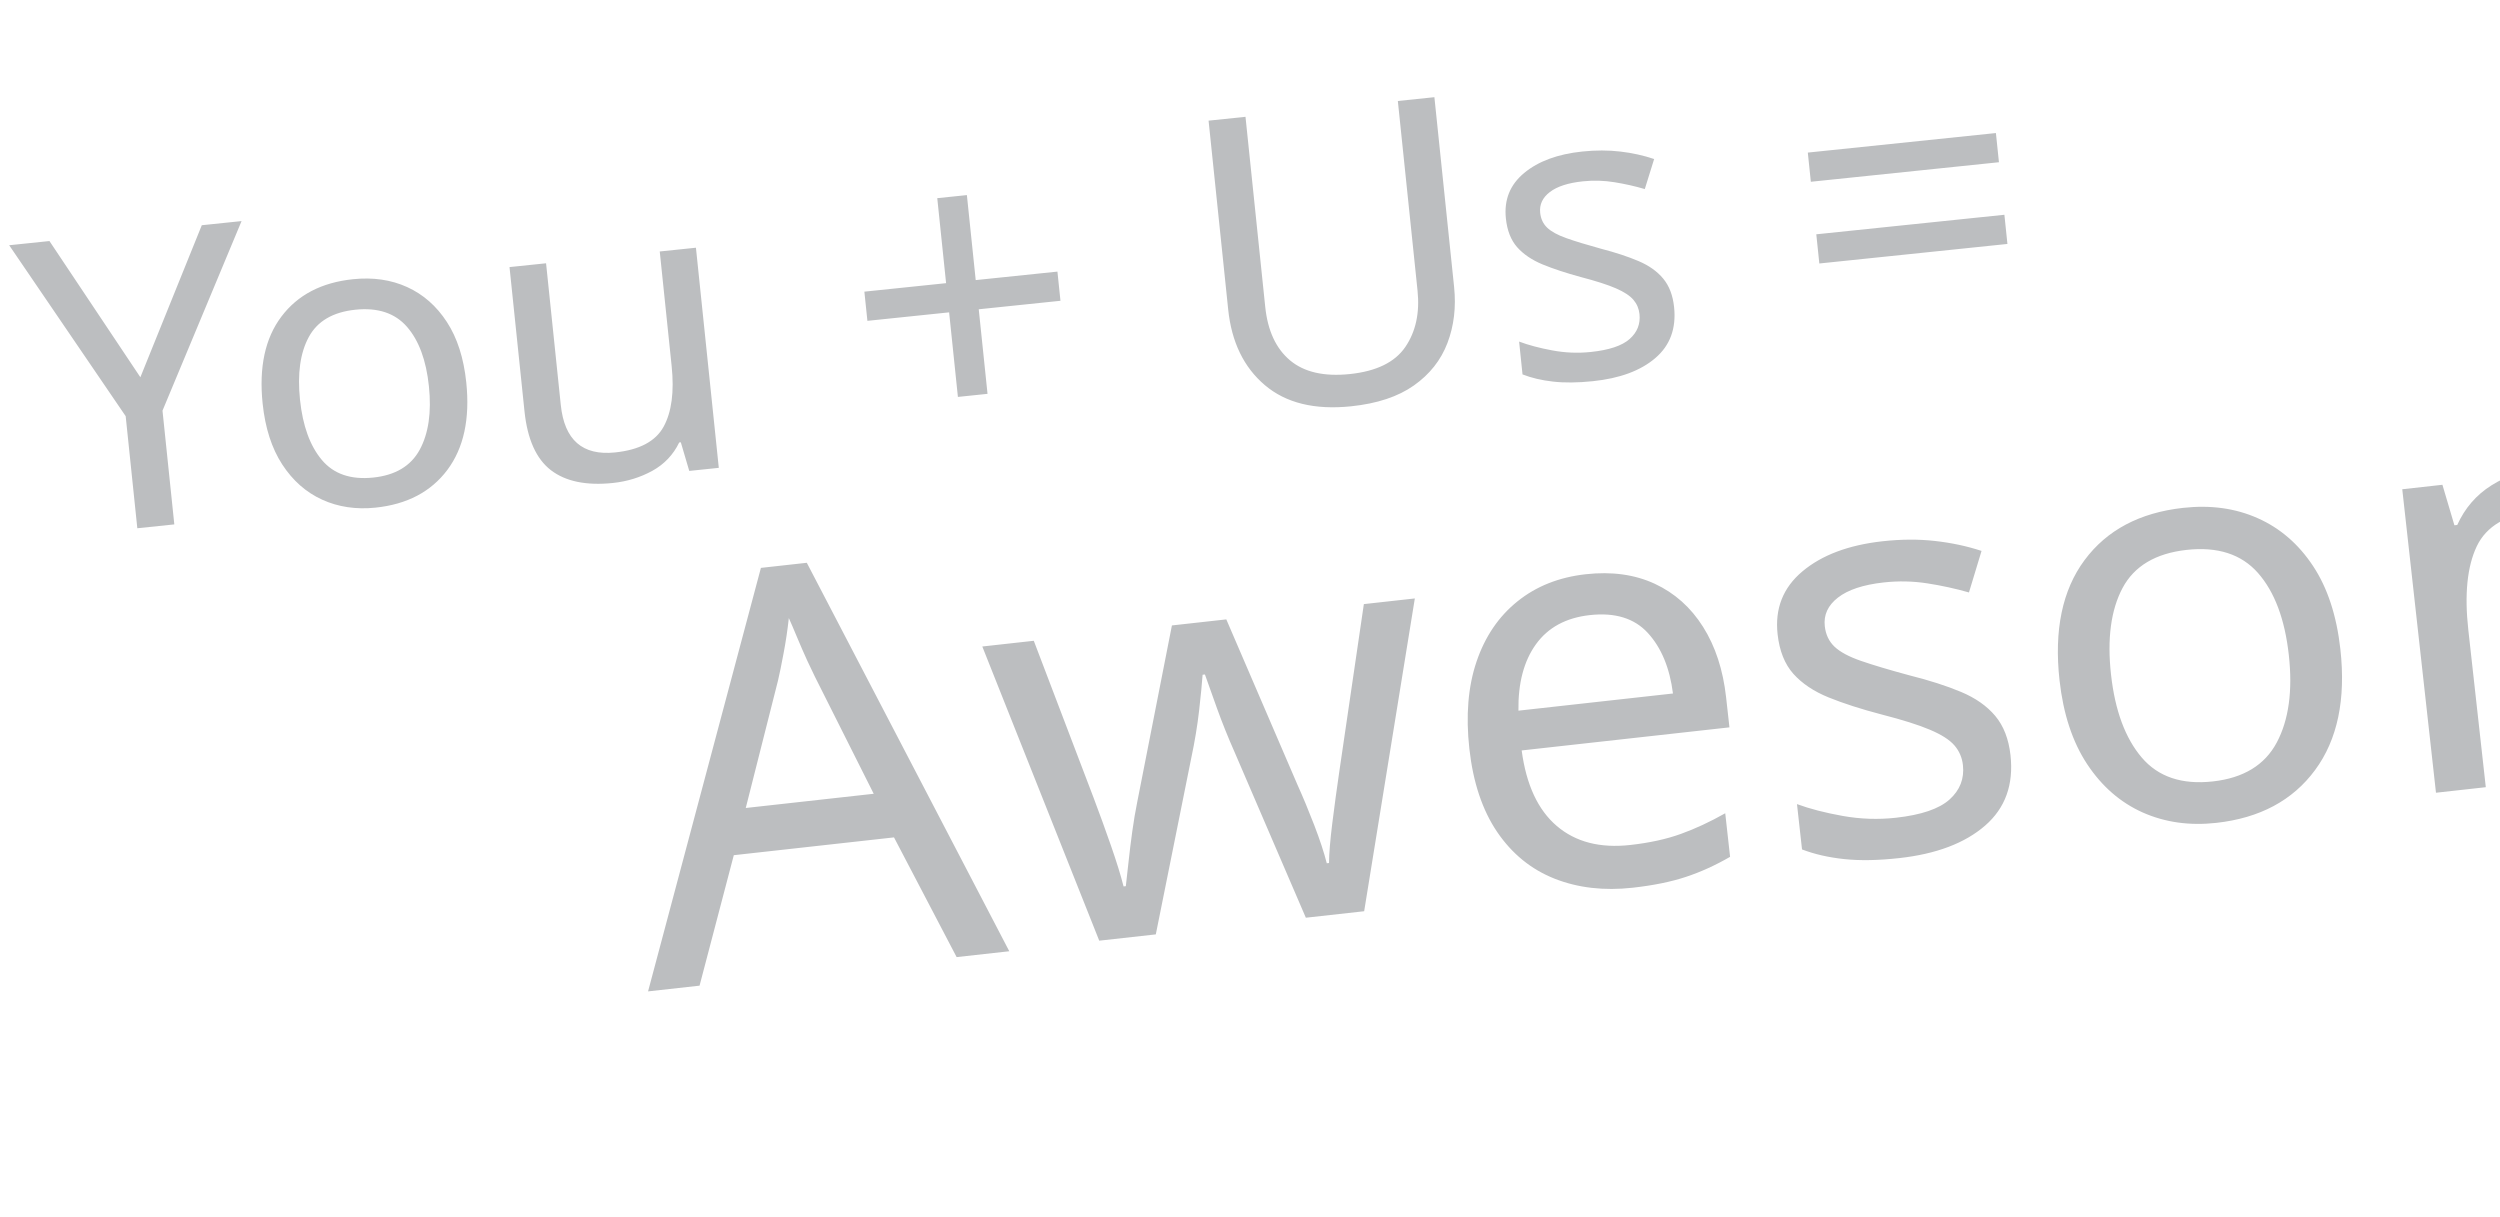
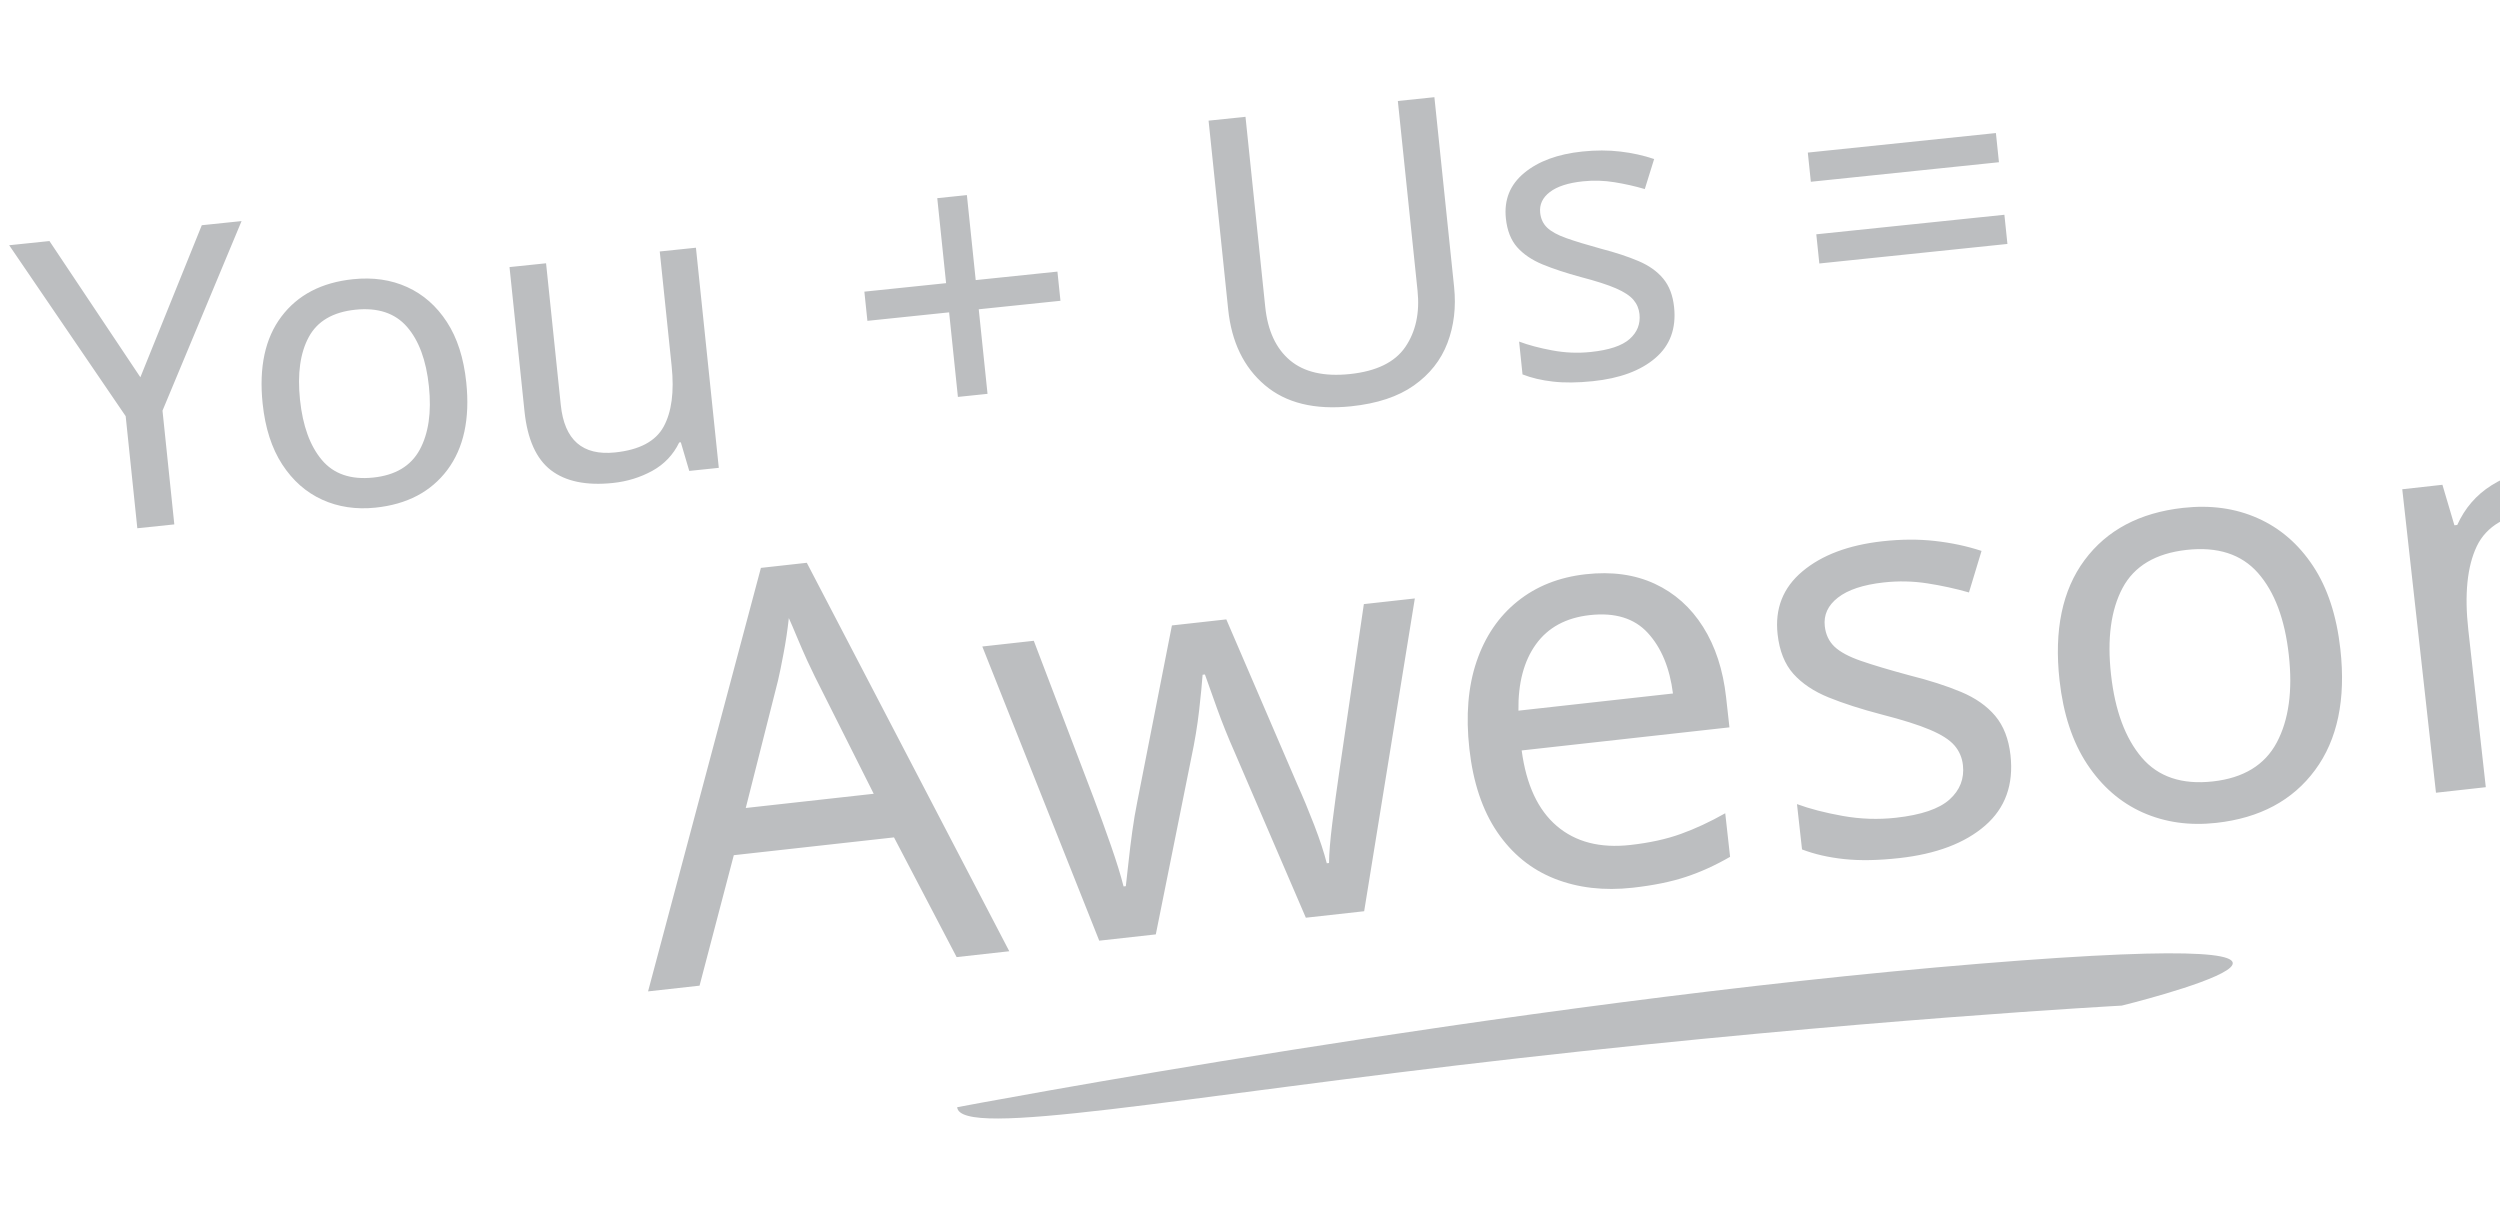
<svg xmlns="http://www.w3.org/2000/svg" viewBox="0 0 532.51 259.2">
  <defs>
-     <style>.cls-1{font-size:87.93px;}.cls-1,.cls-2{fill:#bcbec0;font-family:Indie, Indie;}.cls-2{font-size:121.81px;}</style>
+     <style>.cls-1{font-size:87.93px;}.cls-1,.cls-2,.cls-3{fill:#bcbec0;}.cls-1,.cls-2{font-family:Indie, Indie;}.cls-2{font-size:121.81px;}</style>
  </defs>
  <g id="Calque_2" data-name="Calque 2">
    <g id="Calque_1-2" data-name="Calque 1">
      <text class="cls-1" transform="translate(8.44 114.68) rotate(-5.93)">You + Us =</text>
      <text class="cls-2" transform="matrix(0.99, -0.11, 0.11, 0.99, 138.04, 211.17)">Awesome</text>
+       <path class="cls-3" d="M203.88,235.84s117.57-22.37,217.7-30.56,30.36,8.92,30.36,8.92-56,3-128.51,11.21S204.48,242.67,203.88,235.84Z" />
    </g>
  </g>
</svg>
